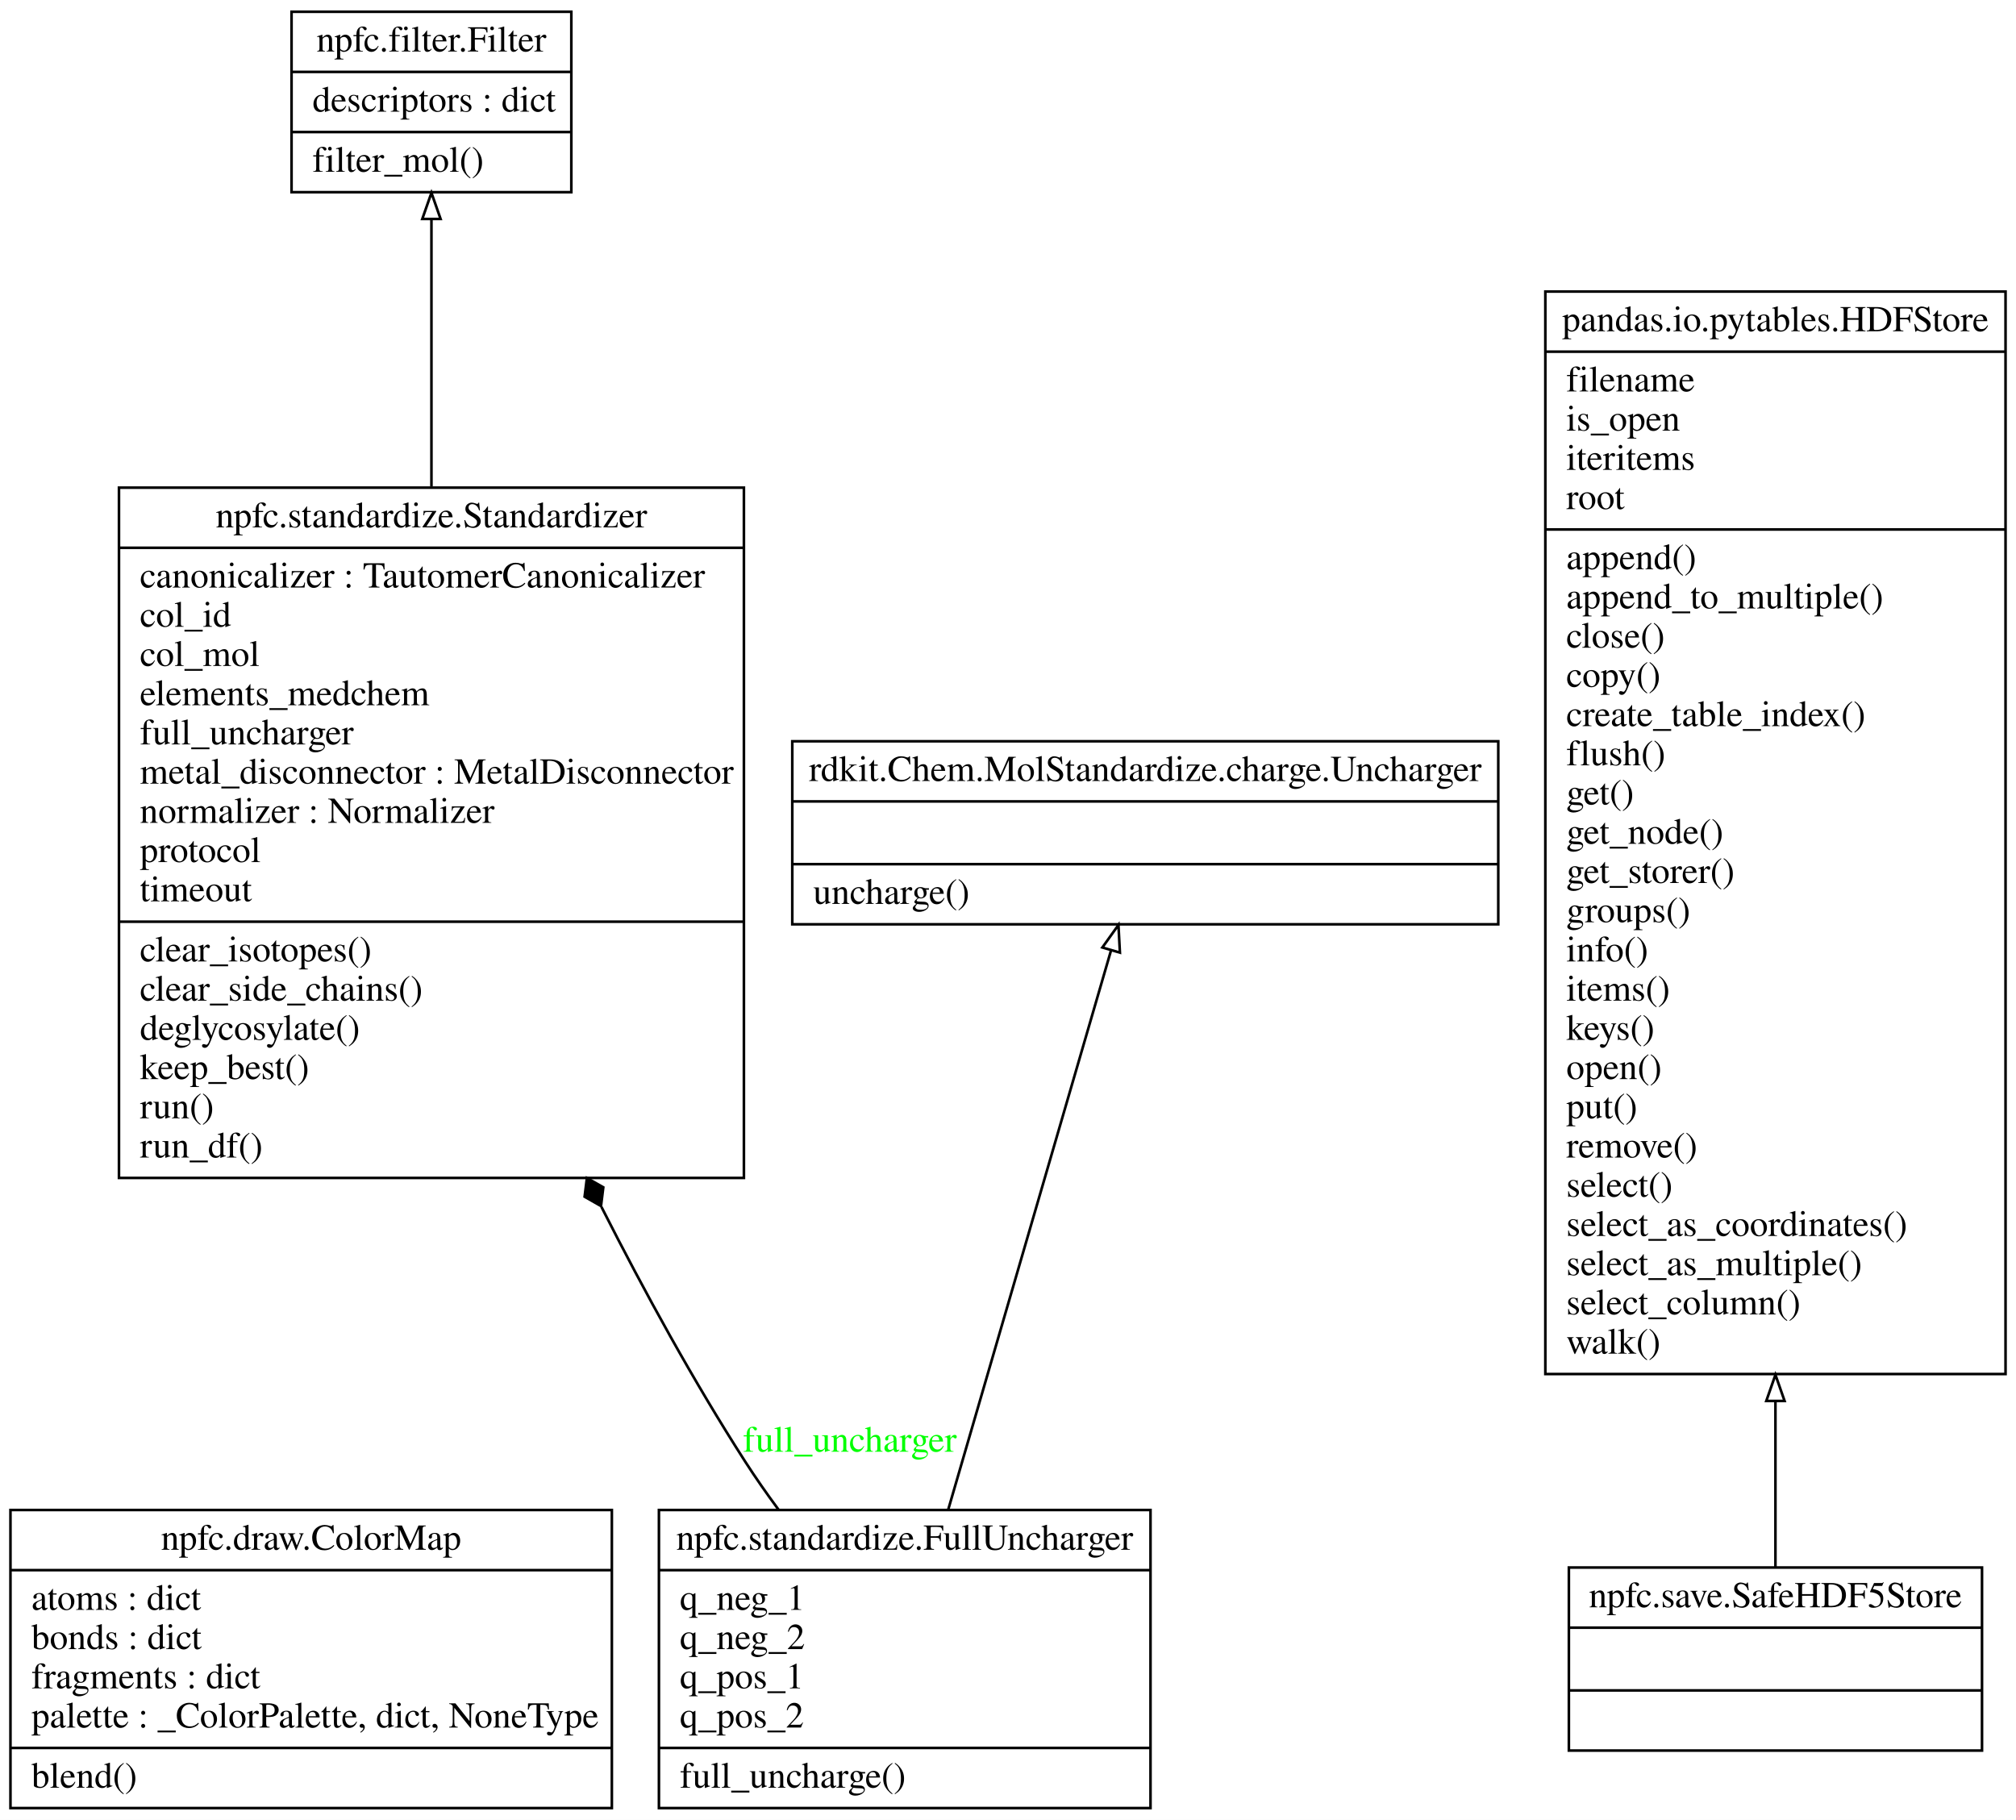
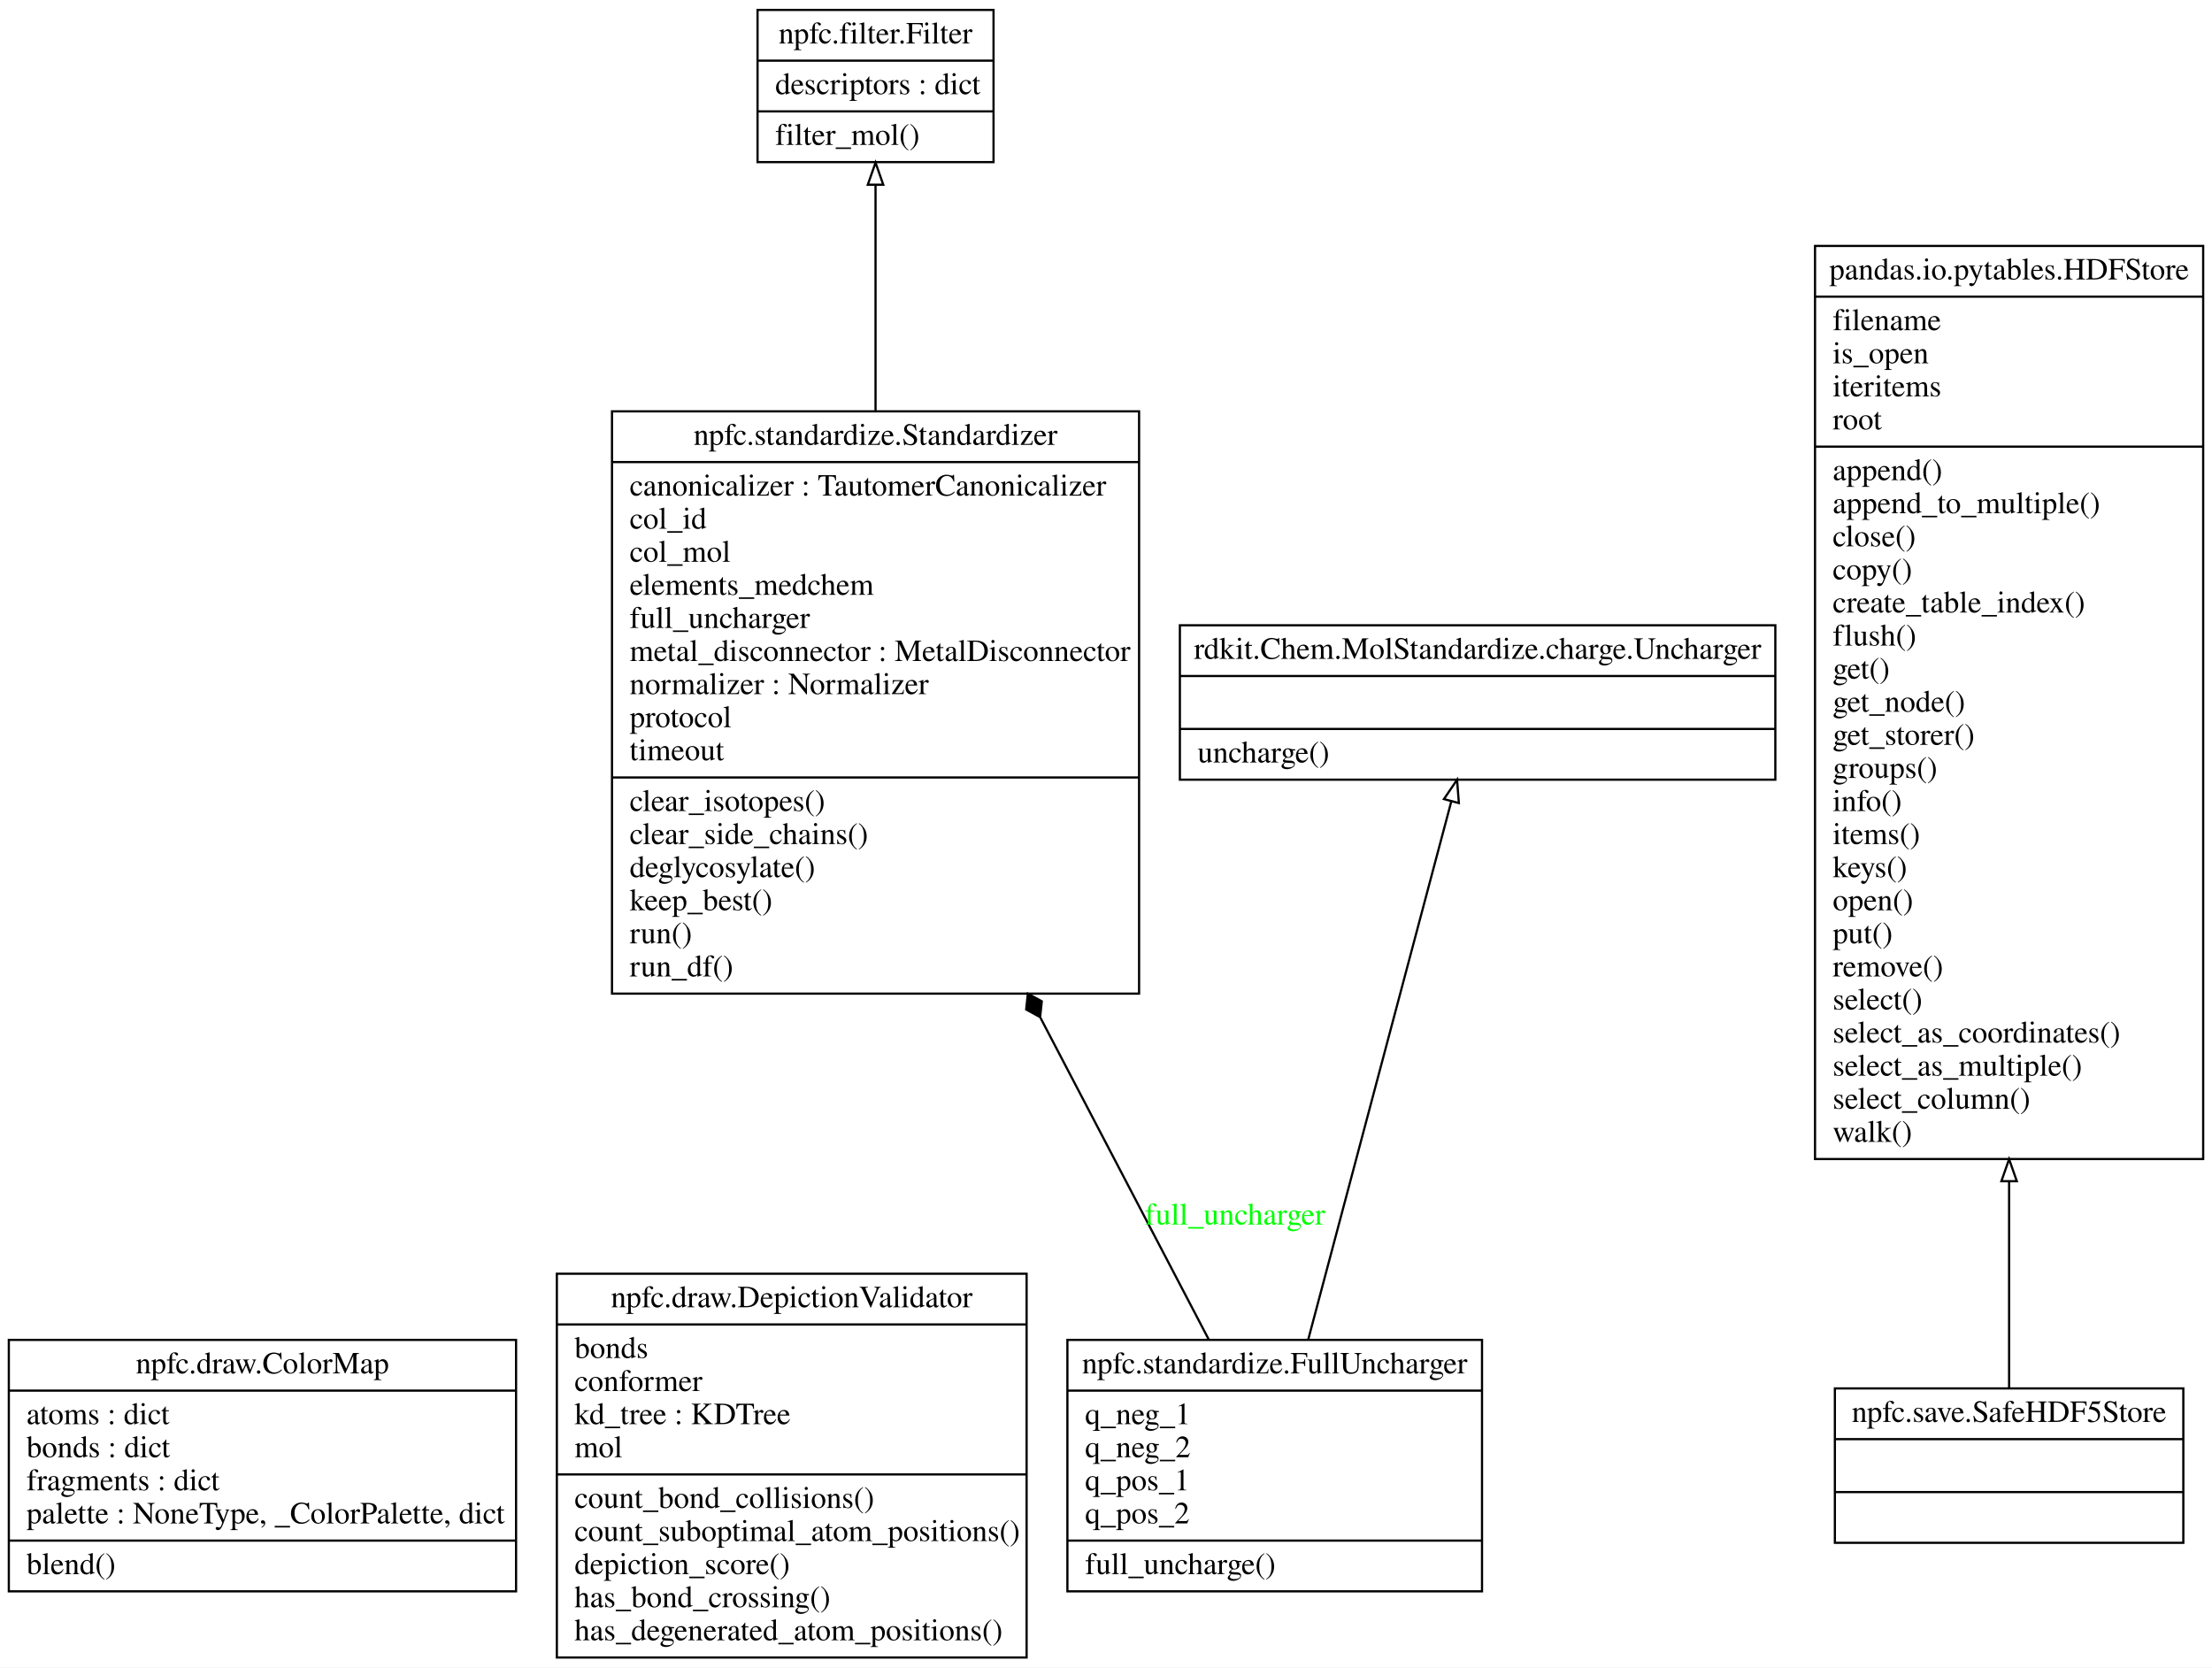
- <svg xmlns="http://www.w3.org/2000/svg" width="771pt" height="696pt" viewBox="0.00 0.00 771.00 696.00">
-   <g id="graph0" class="graph" transform="scale(1 1) rotate(0) translate(4 692)">
-     <polygon fill="#ffffff" stroke="transparent" points="-4,4 -4,-692 767,-692 767,4 -4,4" />
+ <svg xmlns="http://www.w3.org/2000/svg" width="1003pt" height="756pt" viewBox="0.00 0.00 1003.00 756.00">
+   <g id="graph0" class="graph" transform="scale(1 1) rotate(0) translate(4 752)">
+     <polygon fill="#ffffff" stroke="transparent" points="-4,4 -4,-752 999,-752 999,4 -4,4" />
    <g id="node1" class="node">
-       <polygon fill="none" stroke="#000000" points="0,-.5 0,-114.5 230,-114.5 230,-.5 0,-.5" />
-       <text text-anchor="middle" x="115" y="-99.3" font-family="Times,serif" font-size="14.00" fill="#000000">npfc.draw.ColorMap</text>
-       <polyline fill="none" stroke="#000000" points="0,-91.5 230,-91.5 " />
-       <text text-anchor="start" x="8" y="-76.3" font-family="Times,serif" font-size="14.00" fill="#000000">atoms : dict</text>
-       <text text-anchor="start" x="8" y="-61.3" font-family="Times,serif" font-size="14.00" fill="#000000">bonds : dict</text>
-       <text text-anchor="start" x="8" y="-46.3" font-family="Times,serif" font-size="14.00" fill="#000000">fragments : dict</text>
-       <text text-anchor="start" x="8" y="-31.3" font-family="Times,serif" font-size="14.00" fill="#000000">palette : _ColorPalette, dict, NoneType</text>
-       <polyline fill="none" stroke="#000000" points="0,-23.5 230,-23.5 " />
-       <text text-anchor="start" x="8" y="-8.3" font-family="Times,serif" font-size="14.00" fill="#000000">blend()</text>
+       <polygon fill="none" stroke="#000000" points="0,-30.5 0,-144.5 230,-144.5 230,-30.5 0,-30.5" />
+       <text text-anchor="middle" x="115" y="-129.3" font-family="Times,serif" font-size="14.00" fill="#000000">npfc.draw.ColorMap</text>
+       <polyline fill="none" stroke="#000000" points="0,-121.5 230,-121.5 " />
+       <text text-anchor="start" x="8" y="-106.3" font-family="Times,serif" font-size="14.00" fill="#000000">atoms : dict</text>
+       <text text-anchor="start" x="8" y="-91.3" font-family="Times,serif" font-size="14.00" fill="#000000">bonds : dict</text>
+       <text text-anchor="start" x="8" y="-76.3" font-family="Times,serif" font-size="14.00" fill="#000000">fragments : dict</text>
+       <text text-anchor="start" x="8" y="-61.3" font-family="Times,serif" font-size="14.00" fill="#000000">palette : NoneType, _ColorPalette, dict</text>
+       <polyline fill="none" stroke="#000000" points="0,-53.5 230,-53.5 " />
+       <text text-anchor="start" x="8" y="-38.3" font-family="Times,serif" font-size="14.00" fill="#000000">blend()</text>
    </g>
    <g id="node2" class="node">
-       <polygon fill="none" stroke="#000000" points="107.5,-618.5 107.5,-687.5 214.5,-687.5 214.5,-618.5 107.5,-618.5" />
-       <text text-anchor="middle" x="161" y="-672.3" font-family="Times,serif" font-size="14.00" fill="#000000">npfc.filter.Filter</text>
-       <polyline fill="none" stroke="#000000" points="107.5,-664.5 214.5,-664.5 " />
-       <text text-anchor="start" x="115.5" y="-649.3" font-family="Times,serif" font-size="14.00" fill="#000000">descriptors : dict</text>
-       <polyline fill="none" stroke="#000000" points="107.5,-641.5 214.5,-641.5 " />
-       <text text-anchor="start" x="115.5" y="-626.3" font-family="Times,serif" font-size="14.00" fill="#000000">filter_mol()</text>
+       <polygon fill="none" stroke="#000000" points="248.5,-.5 248.5,-174.5 461.5,-174.5 461.5,-.5 248.5,-.5" />
+       <text text-anchor="middle" x="355" y="-159.3" font-family="Times,serif" font-size="14.00" fill="#000000">npfc.draw.DepictionValidator</text>
+       <polyline fill="none" stroke="#000000" points="248.5,-151.5 461.5,-151.5 " />
+       <text text-anchor="start" x="256.5" y="-136.3" font-family="Times,serif" font-size="14.00" fill="#000000">bonds</text>
+       <text text-anchor="start" x="256.5" y="-121.3" font-family="Times,serif" font-size="14.00" fill="#000000">conformer</text>
+       <text text-anchor="start" x="256.5" y="-106.3" font-family="Times,serif" font-size="14.00" fill="#000000">kd_tree : KDTree</text>
+       <text text-anchor="start" x="256.5" y="-91.3" font-family="Times,serif" font-size="14.00" fill="#000000">mol</text>
+       <polyline fill="none" stroke="#000000" points="248.5,-83.5 461.5,-83.5 " />
+       <text text-anchor="start" x="256.5" y="-68.3" font-family="Times,serif" font-size="14.00" fill="#000000">count_bond_collisions()</text>
+       <text text-anchor="start" x="256.5" y="-53.3" font-family="Times,serif" font-size="14.00" fill="#000000">count_suboptimal_atom_positions()</text>
+       <text text-anchor="start" x="256.5" y="-38.3" font-family="Times,serif" font-size="14.00" fill="#000000">depiction_score()</text>
+       <text text-anchor="start" x="256.5" y="-23.3" font-family="Times,serif" font-size="14.00" fill="#000000">has_bond_crossing()</text>
+       <text text-anchor="start" x="256.5" y="-8.3" font-family="Times,serif" font-size="14.00" fill="#000000">has_degenerated_atom_positions()</text>
    </g>
    <g id="node3" class="node">
-       <polygon fill="none" stroke="#000000" points="596,-22.5 596,-92.5 754,-92.5 754,-22.5 596,-22.5" />
-       <text text-anchor="middle" x="675" y="-77.3" font-family="Times,serif" font-size="14.00" fill="#000000">npfc.save.SafeHDF5Store</text>
-       <polyline fill="none" stroke="#000000" points="596,-69.5 754,-69.5 " />
-       <polyline fill="none" stroke="#000000" points="596,-45.5 754,-45.5 " />
-       <text text-anchor="middle" x="675" y="-30.3" font-family="Times,serif" font-size="14.00" fill="#000000"> </text>
+       <polygon fill="none" stroke="#000000" points="339.5,-678.5 339.5,-747.5 446.5,-747.5 446.5,-678.5 339.5,-678.5" />
+       <text text-anchor="middle" x="393" y="-732.3" font-family="Times,serif" font-size="14.00" fill="#000000">npfc.filter.Filter</text>
+       <polyline fill="none" stroke="#000000" points="339.5,-724.5 446.5,-724.5 " />
+       <text text-anchor="start" x="347.5" y="-709.3" font-family="Times,serif" font-size="14.00" fill="#000000">descriptors : dict</text>
+       <polyline fill="none" stroke="#000000" points="339.5,-701.5 446.5,-701.5 " />
+       <text text-anchor="start" x="347.5" y="-686.3" font-family="Times,serif" font-size="14.00" fill="#000000">filter_mol()</text>
+     </g>
+     <g id="node4" class="node">
+       <polygon fill="none" stroke="#000000" points="828,-52.5 828,-122.5 986,-122.5 986,-52.5 828,-52.5" />
+       <text text-anchor="middle" x="907" y="-107.3" font-family="Times,serif" font-size="14.00" fill="#000000">npfc.save.SafeHDF5Store</text>
+       <polyline fill="none" stroke="#000000" points="828,-99.5 986,-99.5 " />
+       <polyline fill="none" stroke="#000000" points="828,-75.5 986,-75.5 " />
+       <text text-anchor="middle" x="907" y="-60.3" font-family="Times,serif" font-size="14.00" fill="#000000"> </text>
+     </g>
+     <g id="node7" class="node">
+       <polygon fill="none" stroke="#000000" points="819,-226.5 819,-640.5 995,-640.5 995,-226.5 819,-226.5" />
+       <text text-anchor="middle" x="907" y="-625.3" font-family="Times,serif" font-size="14.00" fill="#000000">pandas.io.pytables.HDFStore</text>
+       <polyline fill="none" stroke="#000000" points="819,-617.5 995,-617.5 " />
+       <text text-anchor="start" x="827" y="-602.3" font-family="Times,serif" font-size="14.00" fill="#000000">filename</text>
+       <text text-anchor="start" x="827" y="-587.3" font-family="Times,serif" font-size="14.00" fill="#000000">is_open</text>
+       <text text-anchor="start" x="827" y="-572.3" font-family="Times,serif" font-size="14.00" fill="#000000">iteritems</text>
+       <text text-anchor="start" x="827" y="-557.3" font-family="Times,serif" font-size="14.00" fill="#000000">root</text>
+       <polyline fill="none" stroke="#000000" points="819,-549.5 995,-549.5 " />
+       <text text-anchor="start" x="827" y="-534.3" font-family="Times,serif" font-size="14.00" fill="#000000">append()</text>
+       <text text-anchor="start" x="827" y="-519.3" font-family="Times,serif" font-size="14.00" fill="#000000">append_to_multiple()</text>
+       <text text-anchor="start" x="827" y="-504.3" font-family="Times,serif" font-size="14.00" fill="#000000">close()</text>
+       <text text-anchor="start" x="827" y="-489.3" font-family="Times,serif" font-size="14.00" fill="#000000">copy()</text>
+       <text text-anchor="start" x="827" y="-474.3" font-family="Times,serif" font-size="14.00" fill="#000000">create_table_index()</text>
+       <text text-anchor="start" x="827" y="-459.3" font-family="Times,serif" font-size="14.00" fill="#000000">flush()</text>
+       <text text-anchor="start" x="827" y="-444.3" font-family="Times,serif" font-size="14.00" fill="#000000">get()</text>
+       <text text-anchor="start" x="827" y="-429.3" font-family="Times,serif" font-size="14.00" fill="#000000">get_node()</text>
+       <text text-anchor="start" x="827" y="-414.3" font-family="Times,serif" font-size="14.00" fill="#000000">get_storer()</text>
+       <text text-anchor="start" x="827" y="-399.3" font-family="Times,serif" font-size="14.00" fill="#000000">groups()</text>
+       <text text-anchor="start" x="827" y="-384.3" font-family="Times,serif" font-size="14.00" fill="#000000">info()</text>
+       <text text-anchor="start" x="827" y="-369.3" font-family="Times,serif" font-size="14.00" fill="#000000">items()</text>
+       <text text-anchor="start" x="827" y="-354.3" font-family="Times,serif" font-size="14.00" fill="#000000">keys()</text>
+       <text text-anchor="start" x="827" y="-339.3" font-family="Times,serif" font-size="14.00" fill="#000000">open()</text>
+       <text text-anchor="start" x="827" y="-324.3" font-family="Times,serif" font-size="14.00" fill="#000000">put()</text>
+       <text text-anchor="start" x="827" y="-309.3" font-family="Times,serif" font-size="14.00" fill="#000000">remove()</text>
+       <text text-anchor="start" x="827" y="-294.3" font-family="Times,serif" font-size="14.00" fill="#000000">select()</text>
+       <text text-anchor="start" x="827" y="-279.3" font-family="Times,serif" font-size="14.00" fill="#000000">select_as_coordinates()</text>
+       <text text-anchor="start" x="827" y="-264.3" font-family="Times,serif" font-size="14.00" fill="#000000">select_as_multiple()</text>
+       <text text-anchor="start" x="827" y="-249.3" font-family="Times,serif" font-size="14.00" fill="#000000">select_column()</text>
+       <text text-anchor="start" x="827" y="-234.3" font-family="Times,serif" font-size="14.00" fill="#000000">walk()</text>
+     </g>
+     <g id="edge1" class="edge">
+       <path fill="none" stroke="#000000" d="M907,-122.58C907,-146.293 907,-179.816 907,-216.137" />
+       <polygon fill="none" stroke="#000000" points="903.5,-216.45 907,-226.45 910.5,-216.45 903.5,-216.45" />
+     </g>
+     <g id="node5" class="node">
+       <polygon fill="none" stroke="#000000" points="480,-30.5 480,-144.5 668,-144.5 668,-30.5 480,-30.5" />
+       <text text-anchor="middle" x="574" y="-129.3" font-family="Times,serif" font-size="14.00" fill="#000000">npfc.standardize.FullUncharger</text>
+       <polyline fill="none" stroke="#000000" points="480,-121.5 668,-121.5 " />
+       <text text-anchor="start" x="488" y="-106.3" font-family="Times,serif" font-size="14.00" fill="#000000">q_neg_1</text>
+       <text text-anchor="start" x="488" y="-91.3" font-family="Times,serif" font-size="14.00" fill="#000000">q_neg_2</text>
+       <text text-anchor="start" x="488" y="-76.3" font-family="Times,serif" font-size="14.00" fill="#000000">q_pos_1</text>
+       <text text-anchor="start" x="488" y="-61.3" font-family="Times,serif" font-size="14.00" fill="#000000">q_pos_2</text>
+       <polyline fill="none" stroke="#000000" points="480,-53.5 668,-53.5 " />
+       <text text-anchor="start" x="488" y="-38.3" font-family="Times,serif" font-size="14.00" fill="#000000">full_uncharge()</text>
    </g>
    <g id="node6" class="node">
-       <polygon fill="none" stroke="#000000" points="587,-166.5 587,-580.5 763,-580.5 763,-166.5 587,-166.5" />
-       <text text-anchor="middle" x="675" y="-565.3" font-family="Times,serif" font-size="14.00" fill="#000000">pandas.io.pytables.HDFStore</text>
-       <polyline fill="none" stroke="#000000" points="587,-557.5 763,-557.5 " />
-       <text text-anchor="start" x="595" y="-542.3" font-family="Times,serif" font-size="14.00" fill="#000000">filename</text>
-       <text text-anchor="start" x="595" y="-527.3" font-family="Times,serif" font-size="14.00" fill="#000000">is_open</text>
-       <text text-anchor="start" x="595" y="-512.3" font-family="Times,serif" font-size="14.00" fill="#000000">iteritems</text>
-       <text text-anchor="start" x="595" y="-497.3" font-family="Times,serif" font-size="14.00" fill="#000000">root</text>
-       <polyline fill="none" stroke="#000000" points="587,-489.5 763,-489.5 " />
-       <text text-anchor="start" x="595" y="-474.3" font-family="Times,serif" font-size="14.00" fill="#000000">append()</text>
-       <text text-anchor="start" x="595" y="-459.3" font-family="Times,serif" font-size="14.00" fill="#000000">append_to_multiple()</text>
-       <text text-anchor="start" x="595" y="-444.3" font-family="Times,serif" font-size="14.00" fill="#000000">close()</text>
-       <text text-anchor="start" x="595" y="-429.3" font-family="Times,serif" font-size="14.00" fill="#000000">copy()</text>
-       <text text-anchor="start" x="595" y="-414.3" font-family="Times,serif" font-size="14.00" fill="#000000">create_table_index()</text>
-       <text text-anchor="start" x="595" y="-399.3" font-family="Times,serif" font-size="14.00" fill="#000000">flush()</text>
-       <text text-anchor="start" x="595" y="-384.3" font-family="Times,serif" font-size="14.00" fill="#000000">get()</text>
-       <text text-anchor="start" x="595" y="-369.3" font-family="Times,serif" font-size="14.00" fill="#000000">get_node()</text>
-       <text text-anchor="start" x="595" y="-354.3" font-family="Times,serif" font-size="14.00" fill="#000000">get_storer()</text>
-       <text text-anchor="start" x="595" y="-339.3" font-family="Times,serif" font-size="14.00" fill="#000000">groups()</text>
-       <text text-anchor="start" x="595" y="-324.3" font-family="Times,serif" font-size="14.00" fill="#000000">info()</text>
-       <text text-anchor="start" x="595" y="-309.3" font-family="Times,serif" font-size="14.00" fill="#000000">items()</text>
-       <text text-anchor="start" x="595" y="-294.3" font-family="Times,serif" font-size="14.00" fill="#000000">keys()</text>
-       <text text-anchor="start" x="595" y="-279.3" font-family="Times,serif" font-size="14.00" fill="#000000">open()</text>
-       <text text-anchor="start" x="595" y="-264.3" font-family="Times,serif" font-size="14.00" fill="#000000">put()</text>
-       <text text-anchor="start" x="595" y="-249.3" font-family="Times,serif" font-size="14.00" fill="#000000">remove()</text>
-       <text text-anchor="start" x="595" y="-234.3" font-family="Times,serif" font-size="14.00" fill="#000000">select()</text>
-       <text text-anchor="start" x="595" y="-219.3" font-family="Times,serif" font-size="14.00" fill="#000000">select_as_coordinates()</text>
-       <text text-anchor="start" x="595" y="-204.3" font-family="Times,serif" font-size="14.00" fill="#000000">select_as_multiple()</text>
-       <text text-anchor="start" x="595" y="-189.3" font-family="Times,serif" font-size="14.00" fill="#000000">select_column()</text>
-       <text text-anchor="start" x="595" y="-174.3" font-family="Times,serif" font-size="14.00" fill="#000000">walk()</text>
-     </g>
-     <g id="edge1" class="edge">
-       <path fill="none" stroke="#000000" d="M675,-92.525C675,-109.614 675,-131.726 675,-156.038" />
-       <polygon fill="none" stroke="#000000" points="671.5,-156.204 675,-166.204 678.5,-156.204 671.5,-156.204" />
-     </g>
-     <g id="node4" class="node">
-       <polygon fill="none" stroke="#000000" points="248,-.5 248,-114.5 436,-114.5 436,-.5 248,-.5" />
-       <text text-anchor="middle" x="342" y="-99.3" font-family="Times,serif" font-size="14.00" fill="#000000">npfc.standardize.FullUncharger</text>
-       <polyline fill="none" stroke="#000000" points="248,-91.5 436,-91.5 " />
-       <text text-anchor="start" x="256" y="-76.3" font-family="Times,serif" font-size="14.00" fill="#000000">q_neg_1</text>
-       <text text-anchor="start" x="256" y="-61.3" font-family="Times,serif" font-size="14.00" fill="#000000">q_neg_2</text>
-       <text text-anchor="start" x="256" y="-46.3" font-family="Times,serif" font-size="14.00" fill="#000000">q_pos_1</text>
-       <text text-anchor="start" x="256" y="-31.3" font-family="Times,serif" font-size="14.00" fill="#000000">q_pos_2</text>
-       <polyline fill="none" stroke="#000000" points="248,-23.5 436,-23.5 " />
-       <text text-anchor="start" x="256" y="-8.3" font-family="Times,serif" font-size="14.00" fill="#000000">full_uncharge()</text>
-     </g>
-     <g id="node5" class="node">
-       <polygon fill="none" stroke="#000000" points="41.5,-241.5 41.5,-505.5 280.5,-505.5 280.5,-241.5 41.5,-241.5" />
-       <text text-anchor="middle" x="161" y="-490.3" font-family="Times,serif" font-size="14.00" fill="#000000">npfc.standardize.Standardizer</text>
-       <polyline fill="none" stroke="#000000" points="41.5,-482.5 280.5,-482.5 " />
-       <text text-anchor="start" x="49.5" y="-467.3" font-family="Times,serif" font-size="14.00" fill="#000000">canonicalizer : TautomerCanonicalizer</text>
-       <text text-anchor="start" x="49.5" y="-452.3" font-family="Times,serif" font-size="14.00" fill="#000000">col_id</text>
-       <text text-anchor="start" x="49.5" y="-437.3" font-family="Times,serif" font-size="14.00" fill="#000000">col_mol</text>
-       <text text-anchor="start" x="49.5" y="-422.3" font-family="Times,serif" font-size="14.00" fill="#000000">elements_medchem</text>
-       <text text-anchor="start" x="49.5" y="-407.3" font-family="Times,serif" font-size="14.00" fill="#000000">full_uncharger</text>
-       <text text-anchor="start" x="49.5" y="-392.3" font-family="Times,serif" font-size="14.00" fill="#000000">metal_disconnector : MetalDisconnector</text>
-       <text text-anchor="start" x="49.5" y="-377.3" font-family="Times,serif" font-size="14.00" fill="#000000">normalizer : Normalizer</text>
-       <text text-anchor="start" x="49.5" y="-362.3" font-family="Times,serif" font-size="14.00" fill="#000000">protocol</text>
-       <text text-anchor="start" x="49.5" y="-347.3" font-family="Times,serif" font-size="14.00" fill="#000000">timeout</text>
-       <polyline fill="none" stroke="#000000" points="41.5,-339.5 280.5,-339.5 " />
-       <text text-anchor="start" x="49.5" y="-324.3" font-family="Times,serif" font-size="14.00" fill="#000000">clear_isotopes()</text>
-       <text text-anchor="start" x="49.5" y="-309.3" font-family="Times,serif" font-size="14.00" fill="#000000">clear_side_chains()</text>
-       <text text-anchor="start" x="49.5" y="-294.3" font-family="Times,serif" font-size="14.00" fill="#000000">deglycosylate()</text>
-       <text text-anchor="start" x="49.5" y="-279.3" font-family="Times,serif" font-size="14.00" fill="#000000">keep_best()</text>
-       <text text-anchor="start" x="49.5" y="-264.3" font-family="Times,serif" font-size="14.00" fill="#000000">run()</text>
-       <text text-anchor="start" x="49.5" y="-249.3" font-family="Times,serif" font-size="14.00" fill="#000000">run_df()</text>
+       <polygon fill="none" stroke="#000000" points="273.5,-301.5 273.5,-565.5 512.5,-565.5 512.5,-301.5 273.5,-301.5" />
+       <text text-anchor="middle" x="393" y="-550.3" font-family="Times,serif" font-size="14.00" fill="#000000">npfc.standardize.Standardizer</text>
+       <polyline fill="none" stroke="#000000" points="273.5,-542.5 512.5,-542.5 " />
+       <text text-anchor="start" x="281.5" y="-527.3" font-family="Times,serif" font-size="14.00" fill="#000000">canonicalizer : TautomerCanonicalizer</text>
+       <text text-anchor="start" x="281.5" y="-512.3" font-family="Times,serif" font-size="14.00" fill="#000000">col_id</text>
+       <text text-anchor="start" x="281.5" y="-497.3" font-family="Times,serif" font-size="14.00" fill="#000000">col_mol</text>
+       <text text-anchor="start" x="281.5" y="-482.3" font-family="Times,serif" font-size="14.00" fill="#000000">elements_medchem</text>
+       <text text-anchor="start" x="281.5" y="-467.3" font-family="Times,serif" font-size="14.00" fill="#000000">full_uncharger</text>
+       <text text-anchor="start" x="281.5" y="-452.3" font-family="Times,serif" font-size="14.00" fill="#000000">metal_disconnector : MetalDisconnector</text>
+       <text text-anchor="start" x="281.5" y="-437.3" font-family="Times,serif" font-size="14.00" fill="#000000">normalizer : Normalizer</text>
+       <text text-anchor="start" x="281.5" y="-422.3" font-family="Times,serif" font-size="14.00" fill="#000000">protocol</text>
+       <text text-anchor="start" x="281.5" y="-407.3" font-family="Times,serif" font-size="14.00" fill="#000000">timeout</text>
+       <polyline fill="none" stroke="#000000" points="273.5,-399.5 512.5,-399.5 " />
+       <text text-anchor="start" x="281.5" y="-384.3" font-family="Times,serif" font-size="14.00" fill="#000000">clear_isotopes()</text>
+       <text text-anchor="start" x="281.5" y="-369.3" font-family="Times,serif" font-size="14.00" fill="#000000">clear_side_chains()</text>
+       <text text-anchor="start" x="281.5" y="-354.3" font-family="Times,serif" font-size="14.00" fill="#000000">deglycosylate()</text>
+       <text text-anchor="start" x="281.5" y="-339.3" font-family="Times,serif" font-size="14.00" fill="#000000">keep_best()</text>
+       <text text-anchor="start" x="281.5" y="-324.3" font-family="Times,serif" font-size="14.00" fill="#000000">run()</text>
+       <text text-anchor="start" x="281.5" y="-309.3" font-family="Times,serif" font-size="14.00" fill="#000000">run_df()</text>
    </g>
    <g id="edge4" class="edge">
-       <path fill="none" stroke="#000000" d="M293.721,-114.665C289.24,-120.726 284.918,-126.904 281,-133 261.395,-163.507 242.634,-197.655 226.011,-230.423" />
-       <polygon fill="#000000" stroke="#000000" points="225.846,-230.753 226.726,-237.91 220.458,-241.476 219.578,-234.318 225.846,-230.753" />
-       <text text-anchor="middle" x="321" y="-136.8" font-family="Times,serif" font-size="14.00" fill="#00ff00">full_uncharger</text>
+       <path fill="none" stroke="#000000" d="M544.111,-144.635C523.301,-184.416 494.577,-239.325 467.757,-290.595" />
+       <polygon fill="#000000" stroke="#000000" points="467.628,-290.841 468.391,-298.011 462.066,-301.474 461.303,-294.303 467.628,-290.841" />
+       <text text-anchor="middle" x="556" y="-196.8" font-family="Times,serif" font-size="14.00" fill="#00ff00">full_uncharger</text>
    </g>
-     <g id="node7" class="node">
-       <polygon fill="none" stroke="#000000" points="299,-338.5 299,-408.5 569,-408.5 569,-338.5 299,-338.5" />
-       <text text-anchor="middle" x="434" y="-393.3" font-family="Times,serif" font-size="14.00" fill="#000000">rdkit.Chem.MolStandardize.charge.Uncharger</text>
-       <polyline fill="none" stroke="#000000" points="299,-385.5 569,-385.5 " />
-       <polyline fill="none" stroke="#000000" points="299,-361.5 569,-361.5 " />
-       <text text-anchor="start" x="307" y="-346.3" font-family="Times,serif" font-size="14.00" fill="#000000">uncharge()</text>
+     <g id="node8" class="node">
+       <polygon fill="none" stroke="#000000" points="531,-398.5 531,-468.5 801,-468.5 801,-398.5 531,-398.5" />
+       <text text-anchor="middle" x="666" y="-453.3" font-family="Times,serif" font-size="14.00" fill="#000000">rdkit.Chem.MolStandardize.charge.Uncharger</text>
+       <polyline fill="none" stroke="#000000" points="531,-445.5 801,-445.5 " />
+       <polyline fill="none" stroke="#000000" points="531,-421.5 801,-421.5 " />
+       <text text-anchor="start" x="539" y="-406.3" font-family="Times,serif" font-size="14.00" fill="#000000">uncharge()</text>
    </g>
    <g id="edge2" class="edge">
-       <path fill="none" stroke="#000000" d="M358.661,-114.725C376.539,-176.134 404.565,-272.399 420.923,-328.583" />
-       <polygon fill="none" stroke="#000000" points="417.583,-329.631 423.738,-338.254 424.304,-327.674 417.583,-329.631" />
+       <path fill="none" stroke="#000000" d="M589.192,-144.635C607.37,-212.999 637.426,-326.038 654.038,-388.512" />
+       <polygon fill="none" stroke="#000000" points="650.731,-389.695 656.683,-398.46 657.496,-387.896 650.731,-389.695" />
    </g>
    <g id="edge3" class="edge">
-       <path fill="none" stroke="#000000" d="M161,-505.883C161,-542.667 161,-580.133 161,-608.05" />
-       <polygon fill="none" stroke="#000000" points="157.5,-608.261 161,-618.261 164.5,-608.261 157.5,-608.261" />
+       <path fill="none" stroke="#000000" d="M393,-565.883C393,-602.667 393,-640.133 393,-668.05" />
+       <polygon fill="none" stroke="#000000" points="389.5,-668.261 393,-678.261 396.5,-668.261 389.5,-668.261" />
    </g>
  </g>
</svg>
